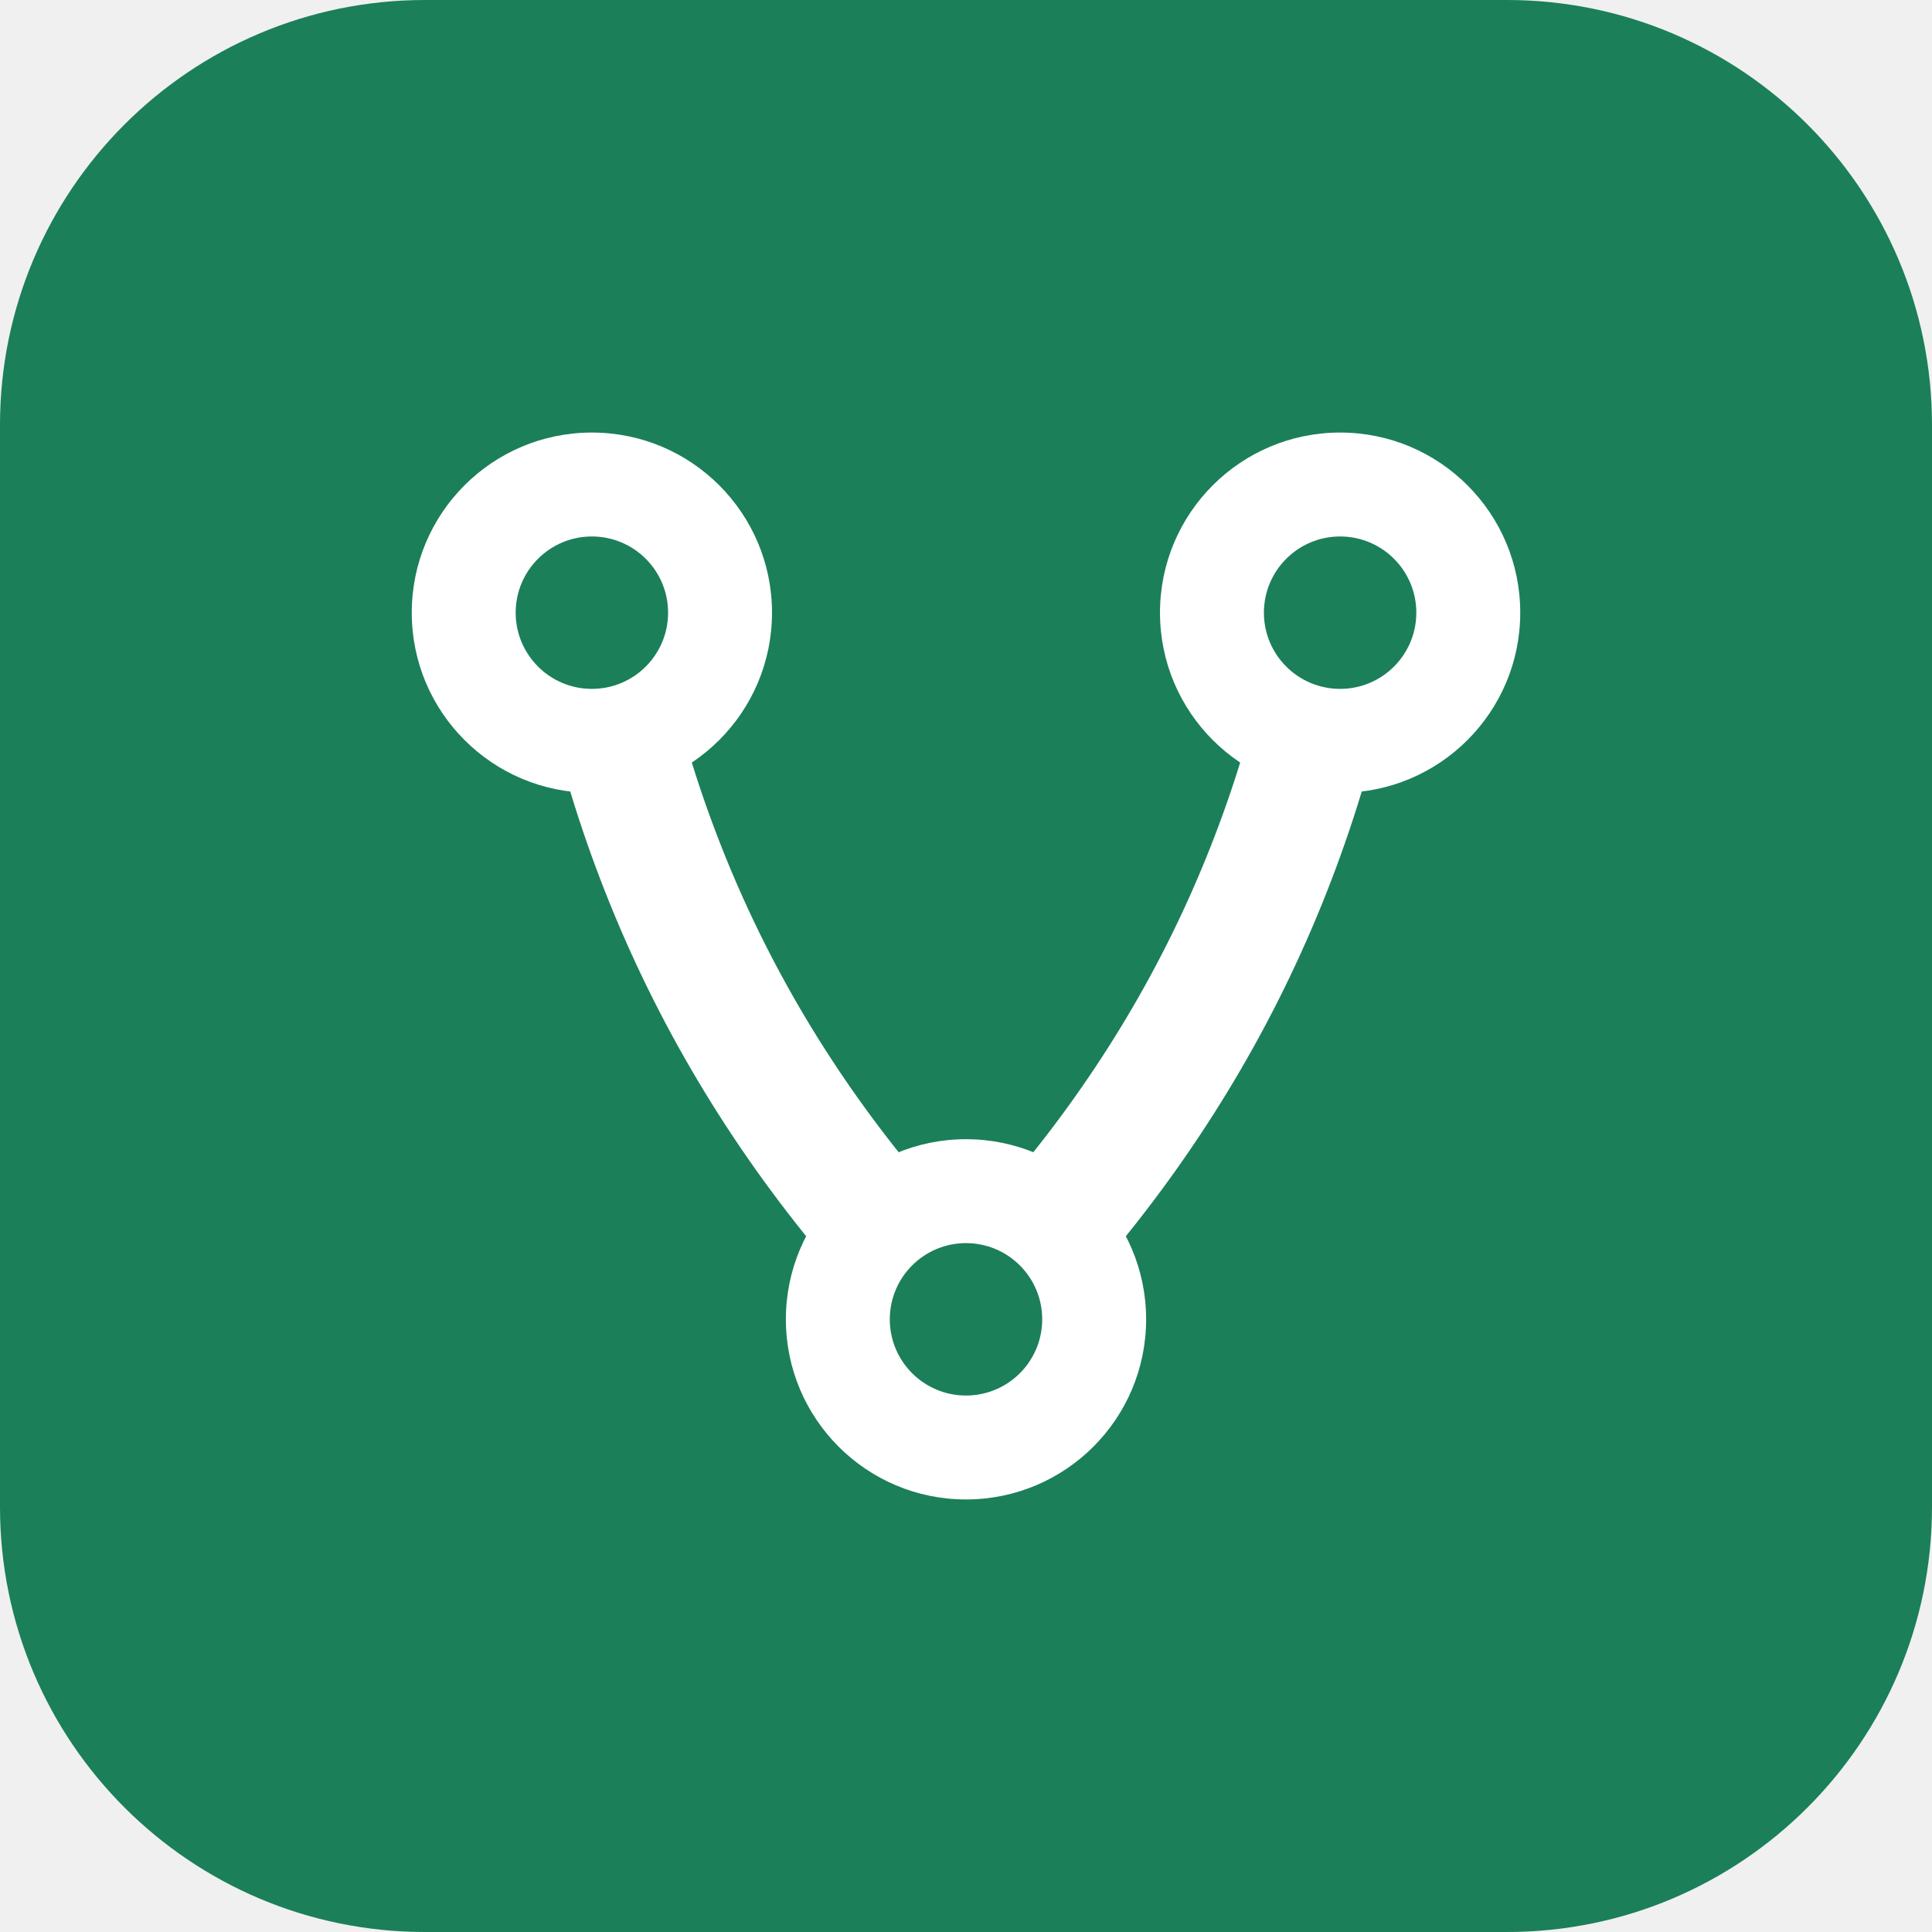
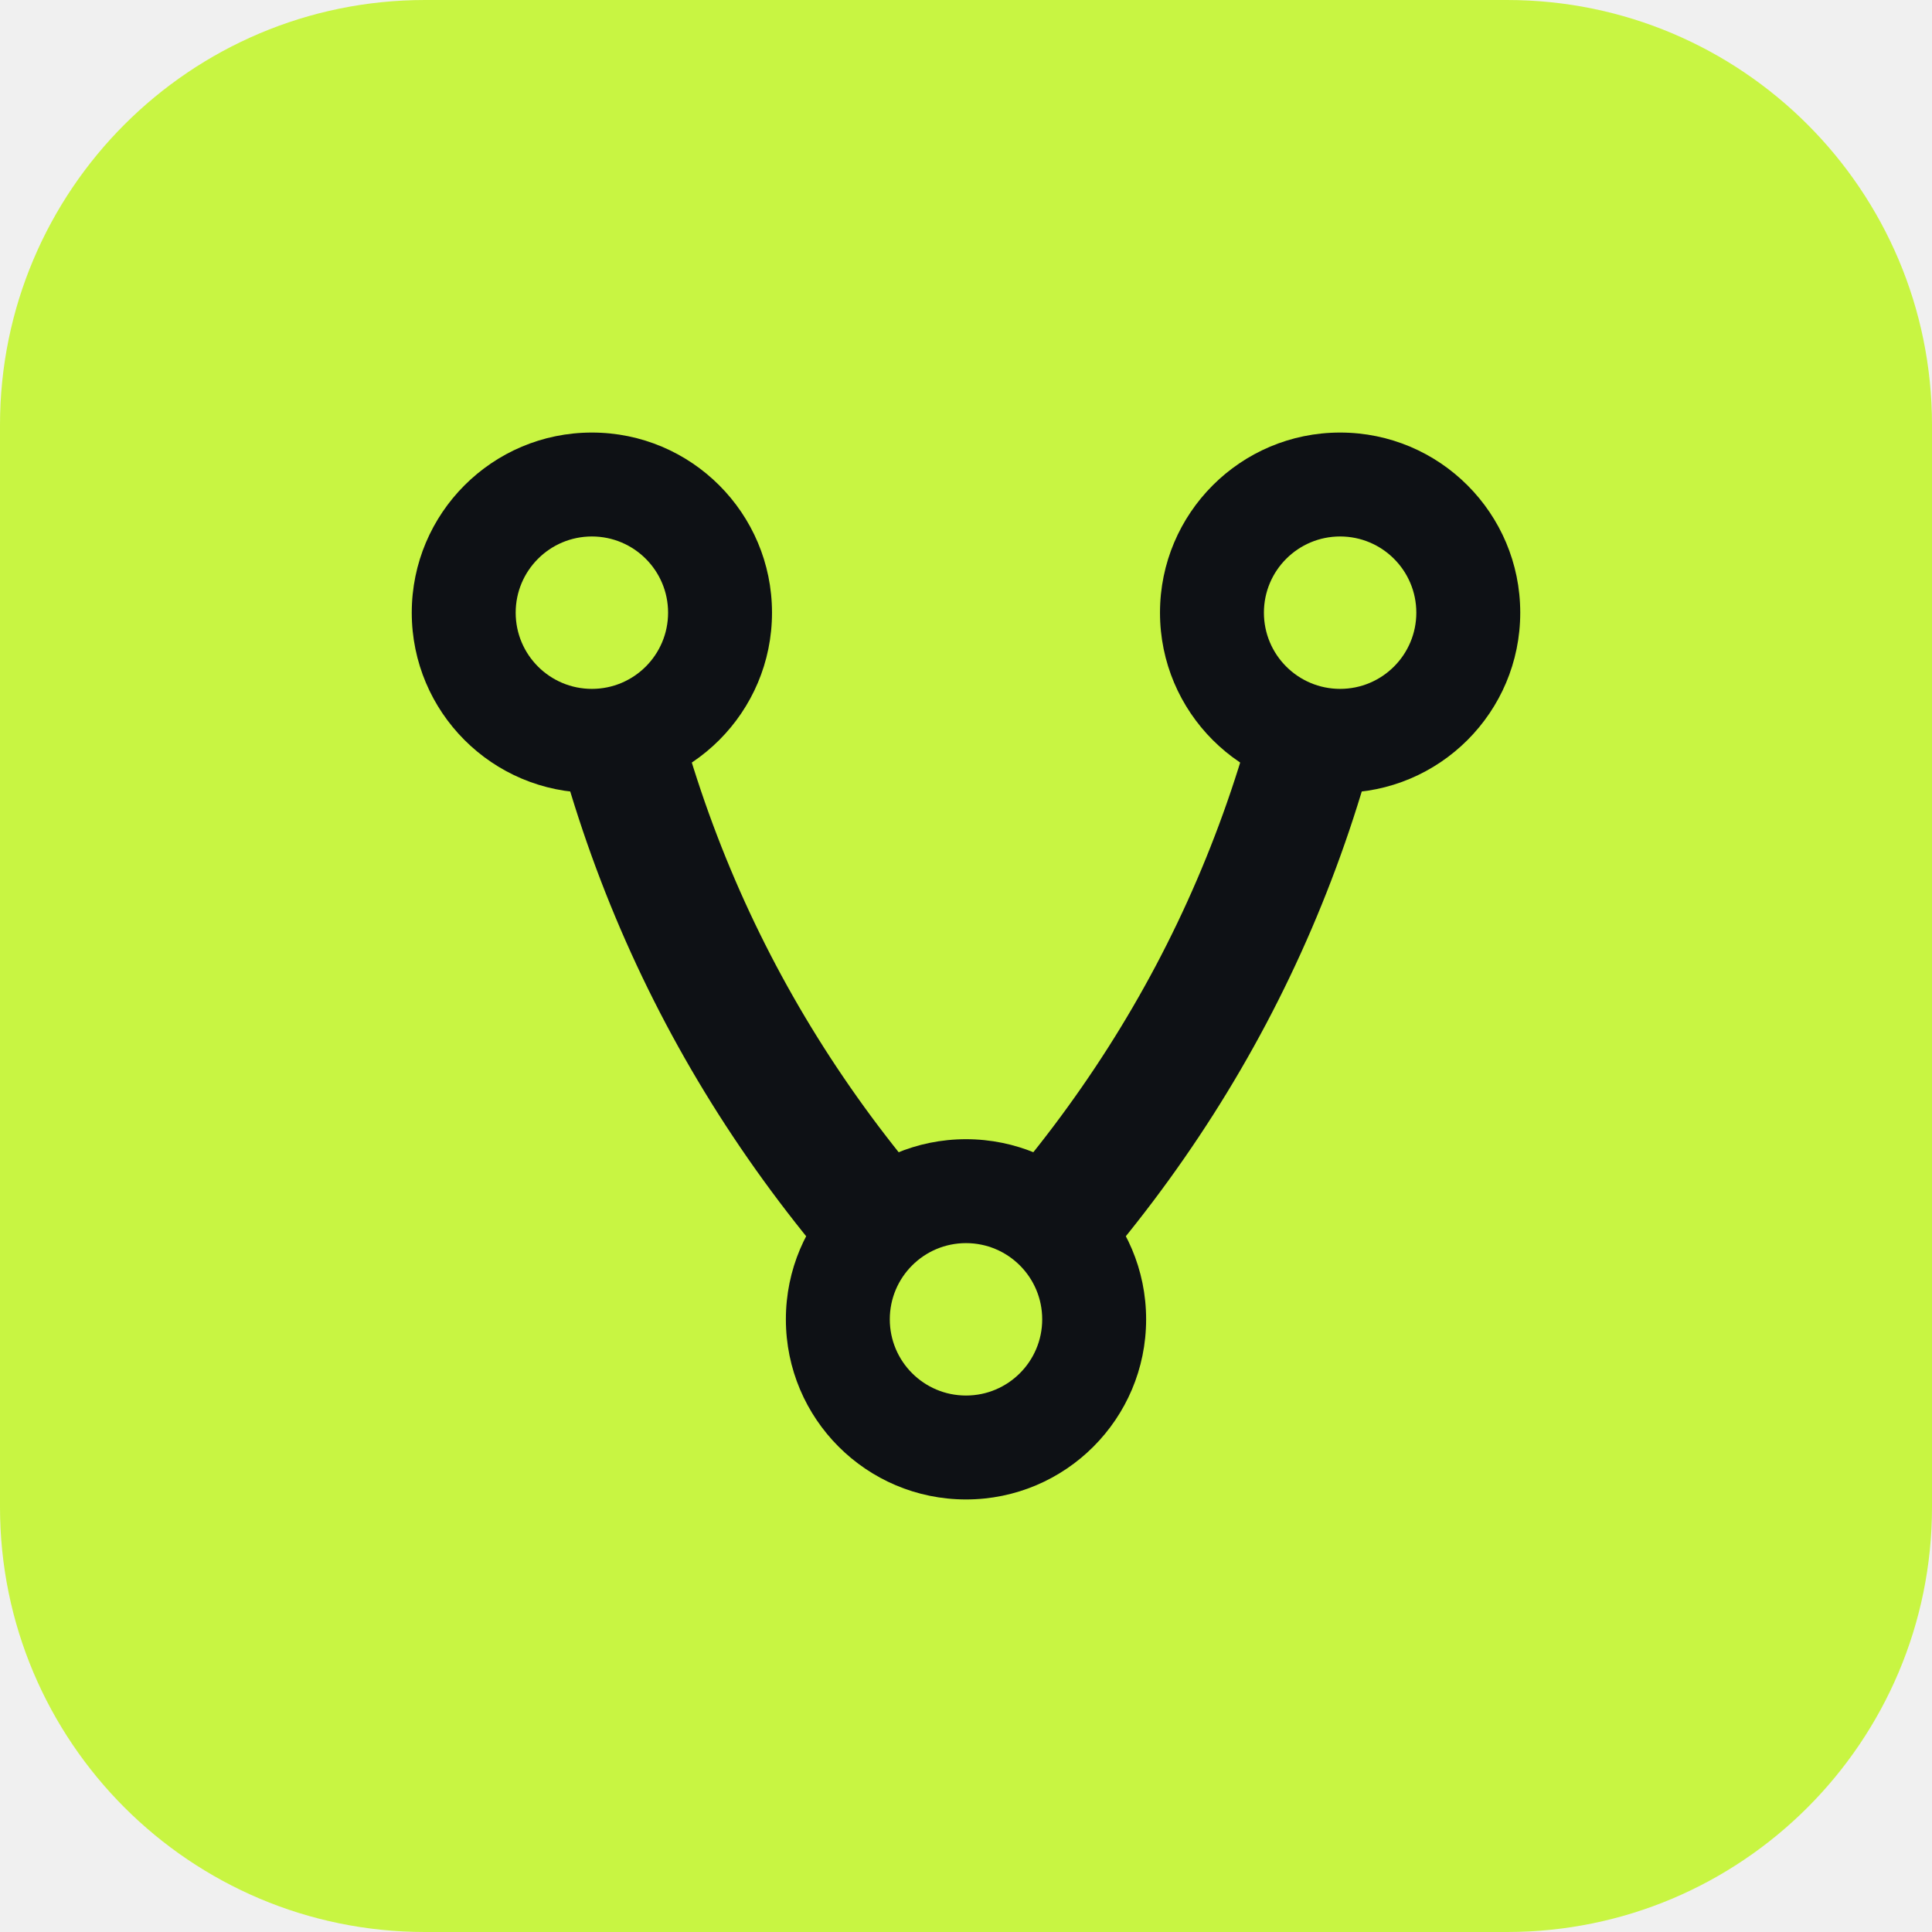
<svg xmlns="http://www.w3.org/2000/svg" width="1024" height="1024" viewBox="0 0 1024 1024">
-   <rect x="0" y="0" width="1024" height="1024" rx="225.28" ry="225.28" fill="#1B7F5A" />
-   <path d="M313.71 324.73 Q 351.35 542.29 512 699.27 Q 672.65 542.29 710.29 324.73" fill="none" stroke="#FFFFFF" stroke-width="66.1" stroke-linecap="round" stroke-linejoin="round" />
-   <circle cx="313.71" cy="324.73" r="95.47" fill="#FFFFFF" />
-   <circle cx="710.29" cy="324.73" r="95.47" fill="#FFFFFF" />
-   <circle cx="512" cy="699.27" r="95.47" fill="#FFFFFF" />
-   <circle cx="313.71" cy="324.73" r="40.39" fill="#1B7F5A" />
-   <circle cx="710.29" cy="324.73" r="40.39" fill="#1B7F5A" />
-   <circle cx="512" cy="699.27" r="40.39" fill="#1B7F5A" />
+   <style>
+     .tile { fill: #C8F542 }
+     .glyph { fill: #0E1115 }
+     .route { fill: none; stroke: #0E1115 }
+     @media (prefers-color-scheme: light) {
+       .tile { fill: #3F7A00 }
+       .glyph { fill: #FFFFFF }
+       .route { stroke: #FFFFFF }
+     }
+   </style>
+   <rect class="tile" x="0" y="0" width="1024" height="1024" rx="225.28" ry="225.28" />
+   <path class="route" d="M313.71 324.73 Q 351.35 542.29 512 699.27 Q 672.65 542.29 710.29 324.73" stroke-width="66.1" stroke-linecap="round" stroke-linejoin="round" />
+   <circle class="glyph" cx="313.71" cy="324.73" r="95.47" />
+   <circle class="glyph" cx="710.29" cy="324.73" r="95.47" />
+   <circle class="glyph" cx="512" cy="699.27" r="95.47" />
+   <circle class="tile" cx="313.71" cy="324.73" r="40.39" />
+   <circle class="tile" cx="710.29" cy="324.73" r="40.39" />
+   <circle class="tile" cx="512" cy="699.27" r="40.39" />
</svg>
